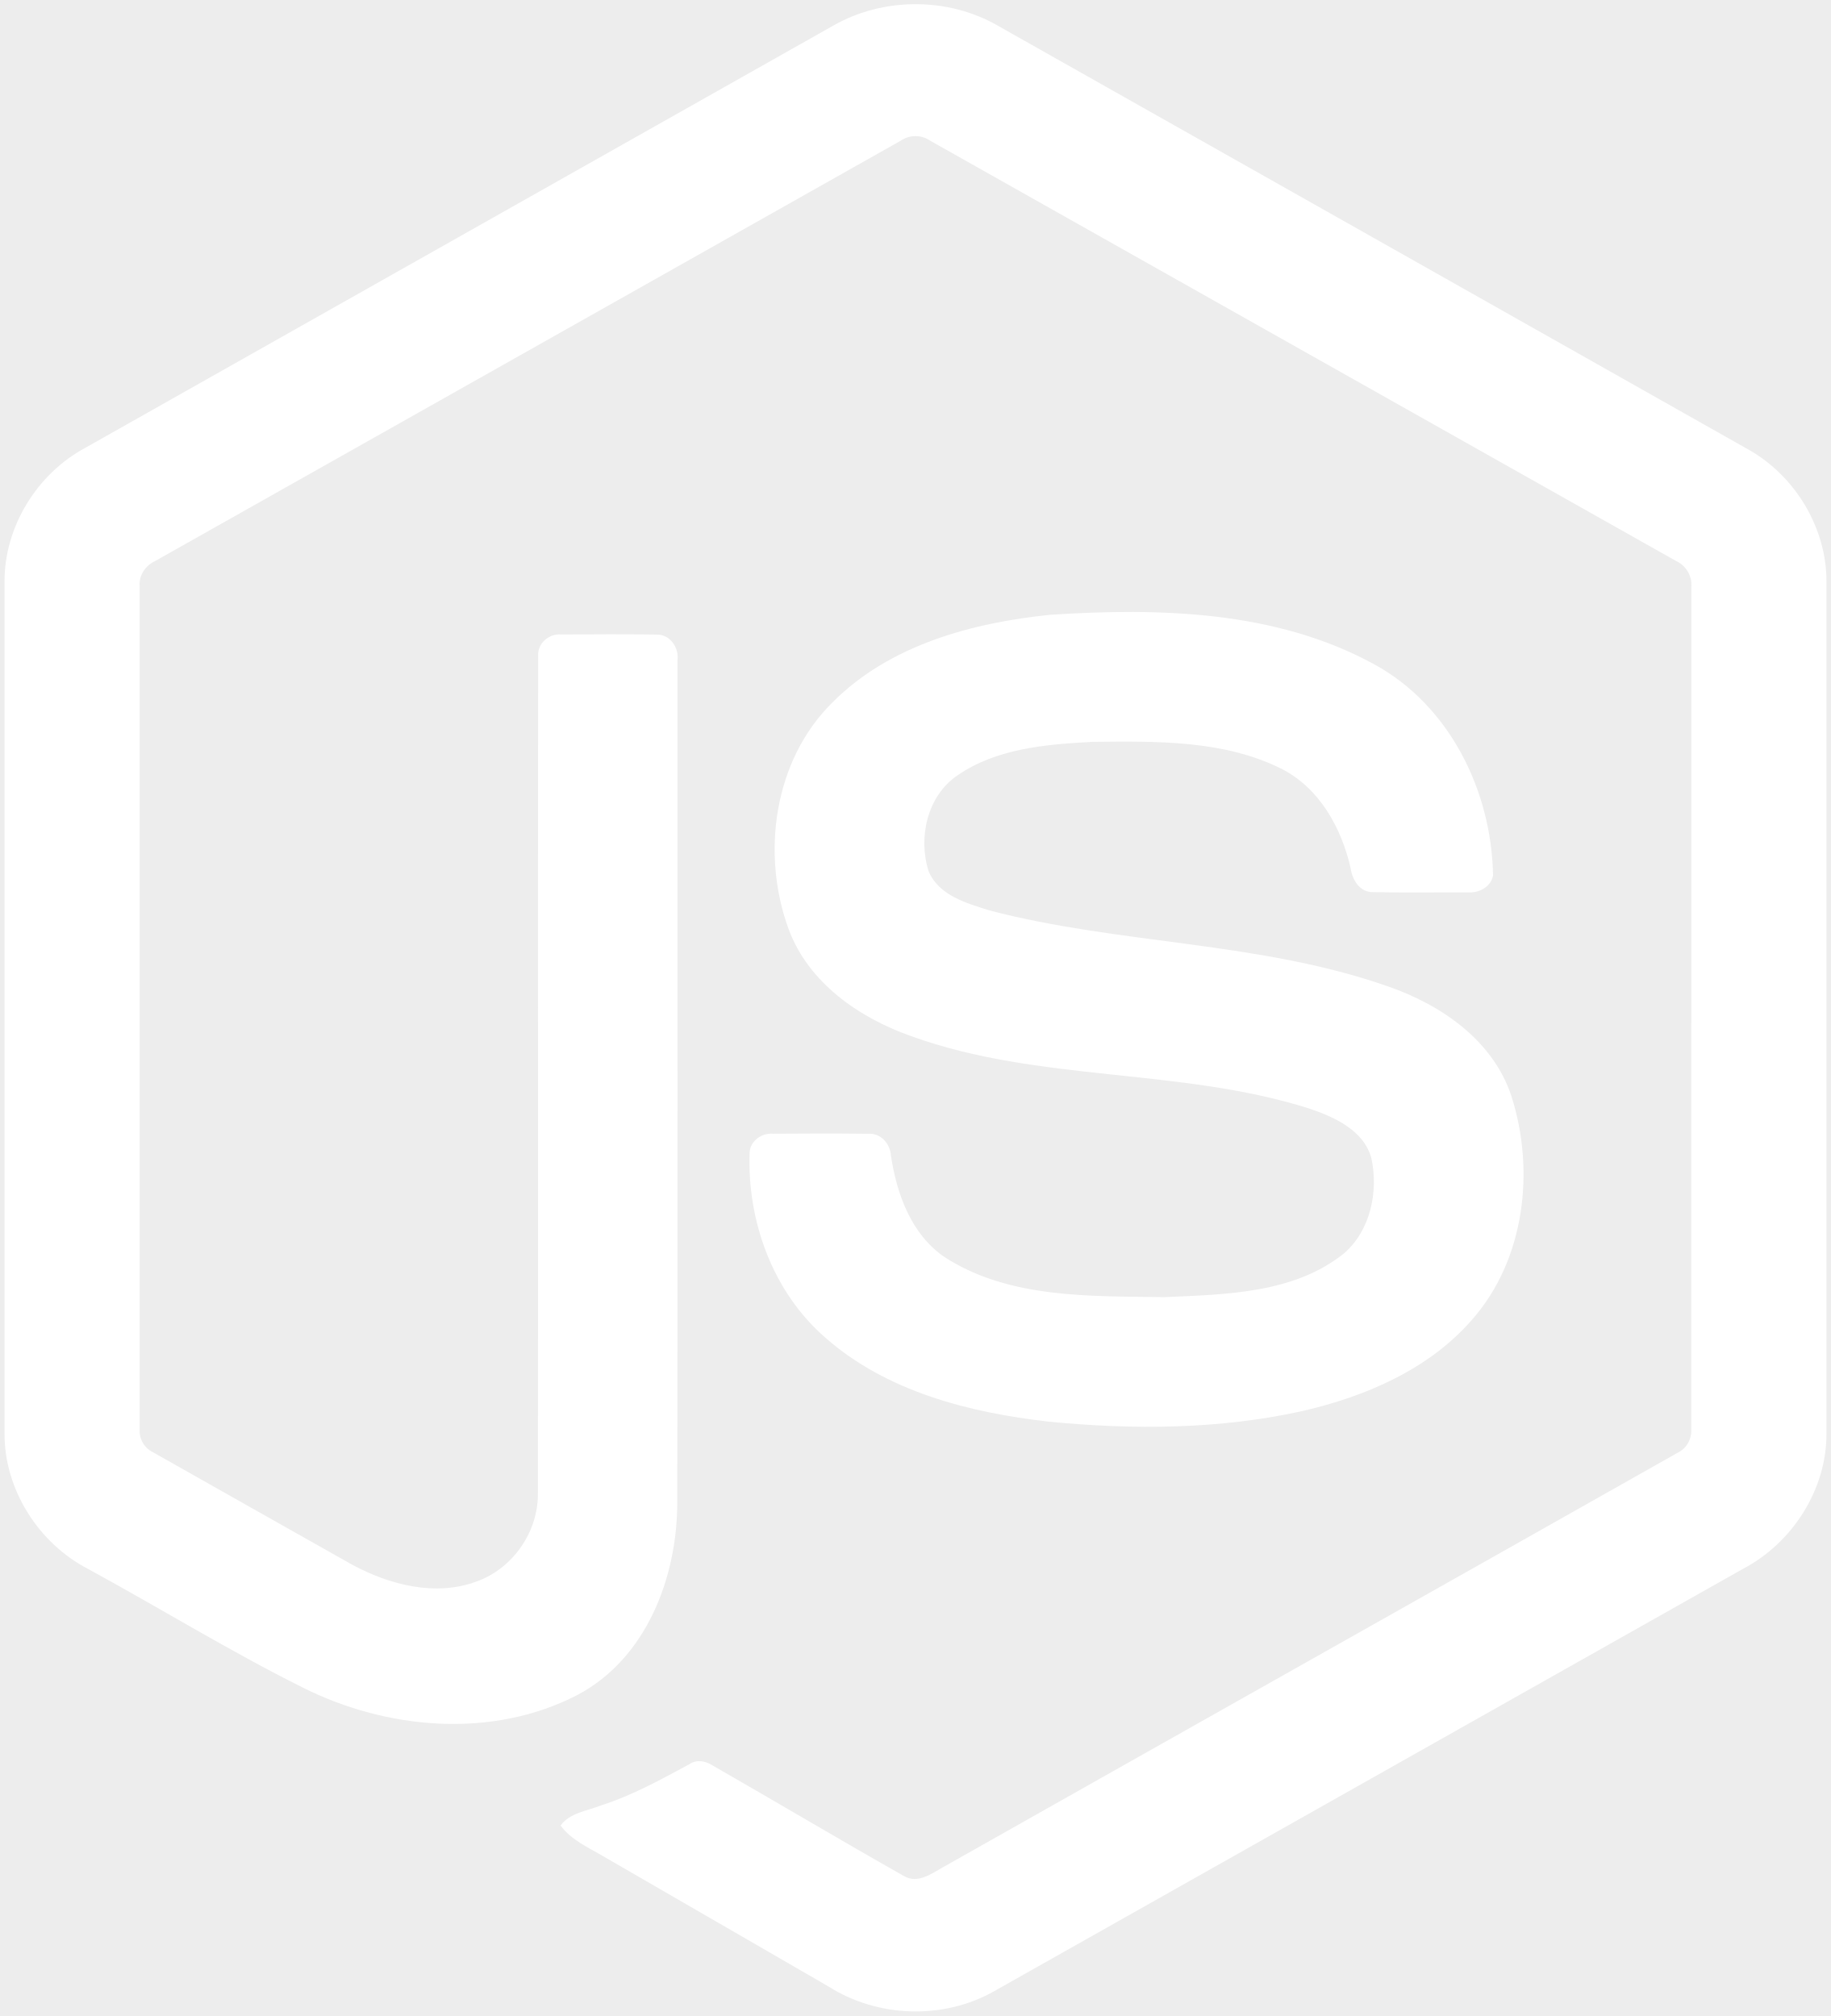
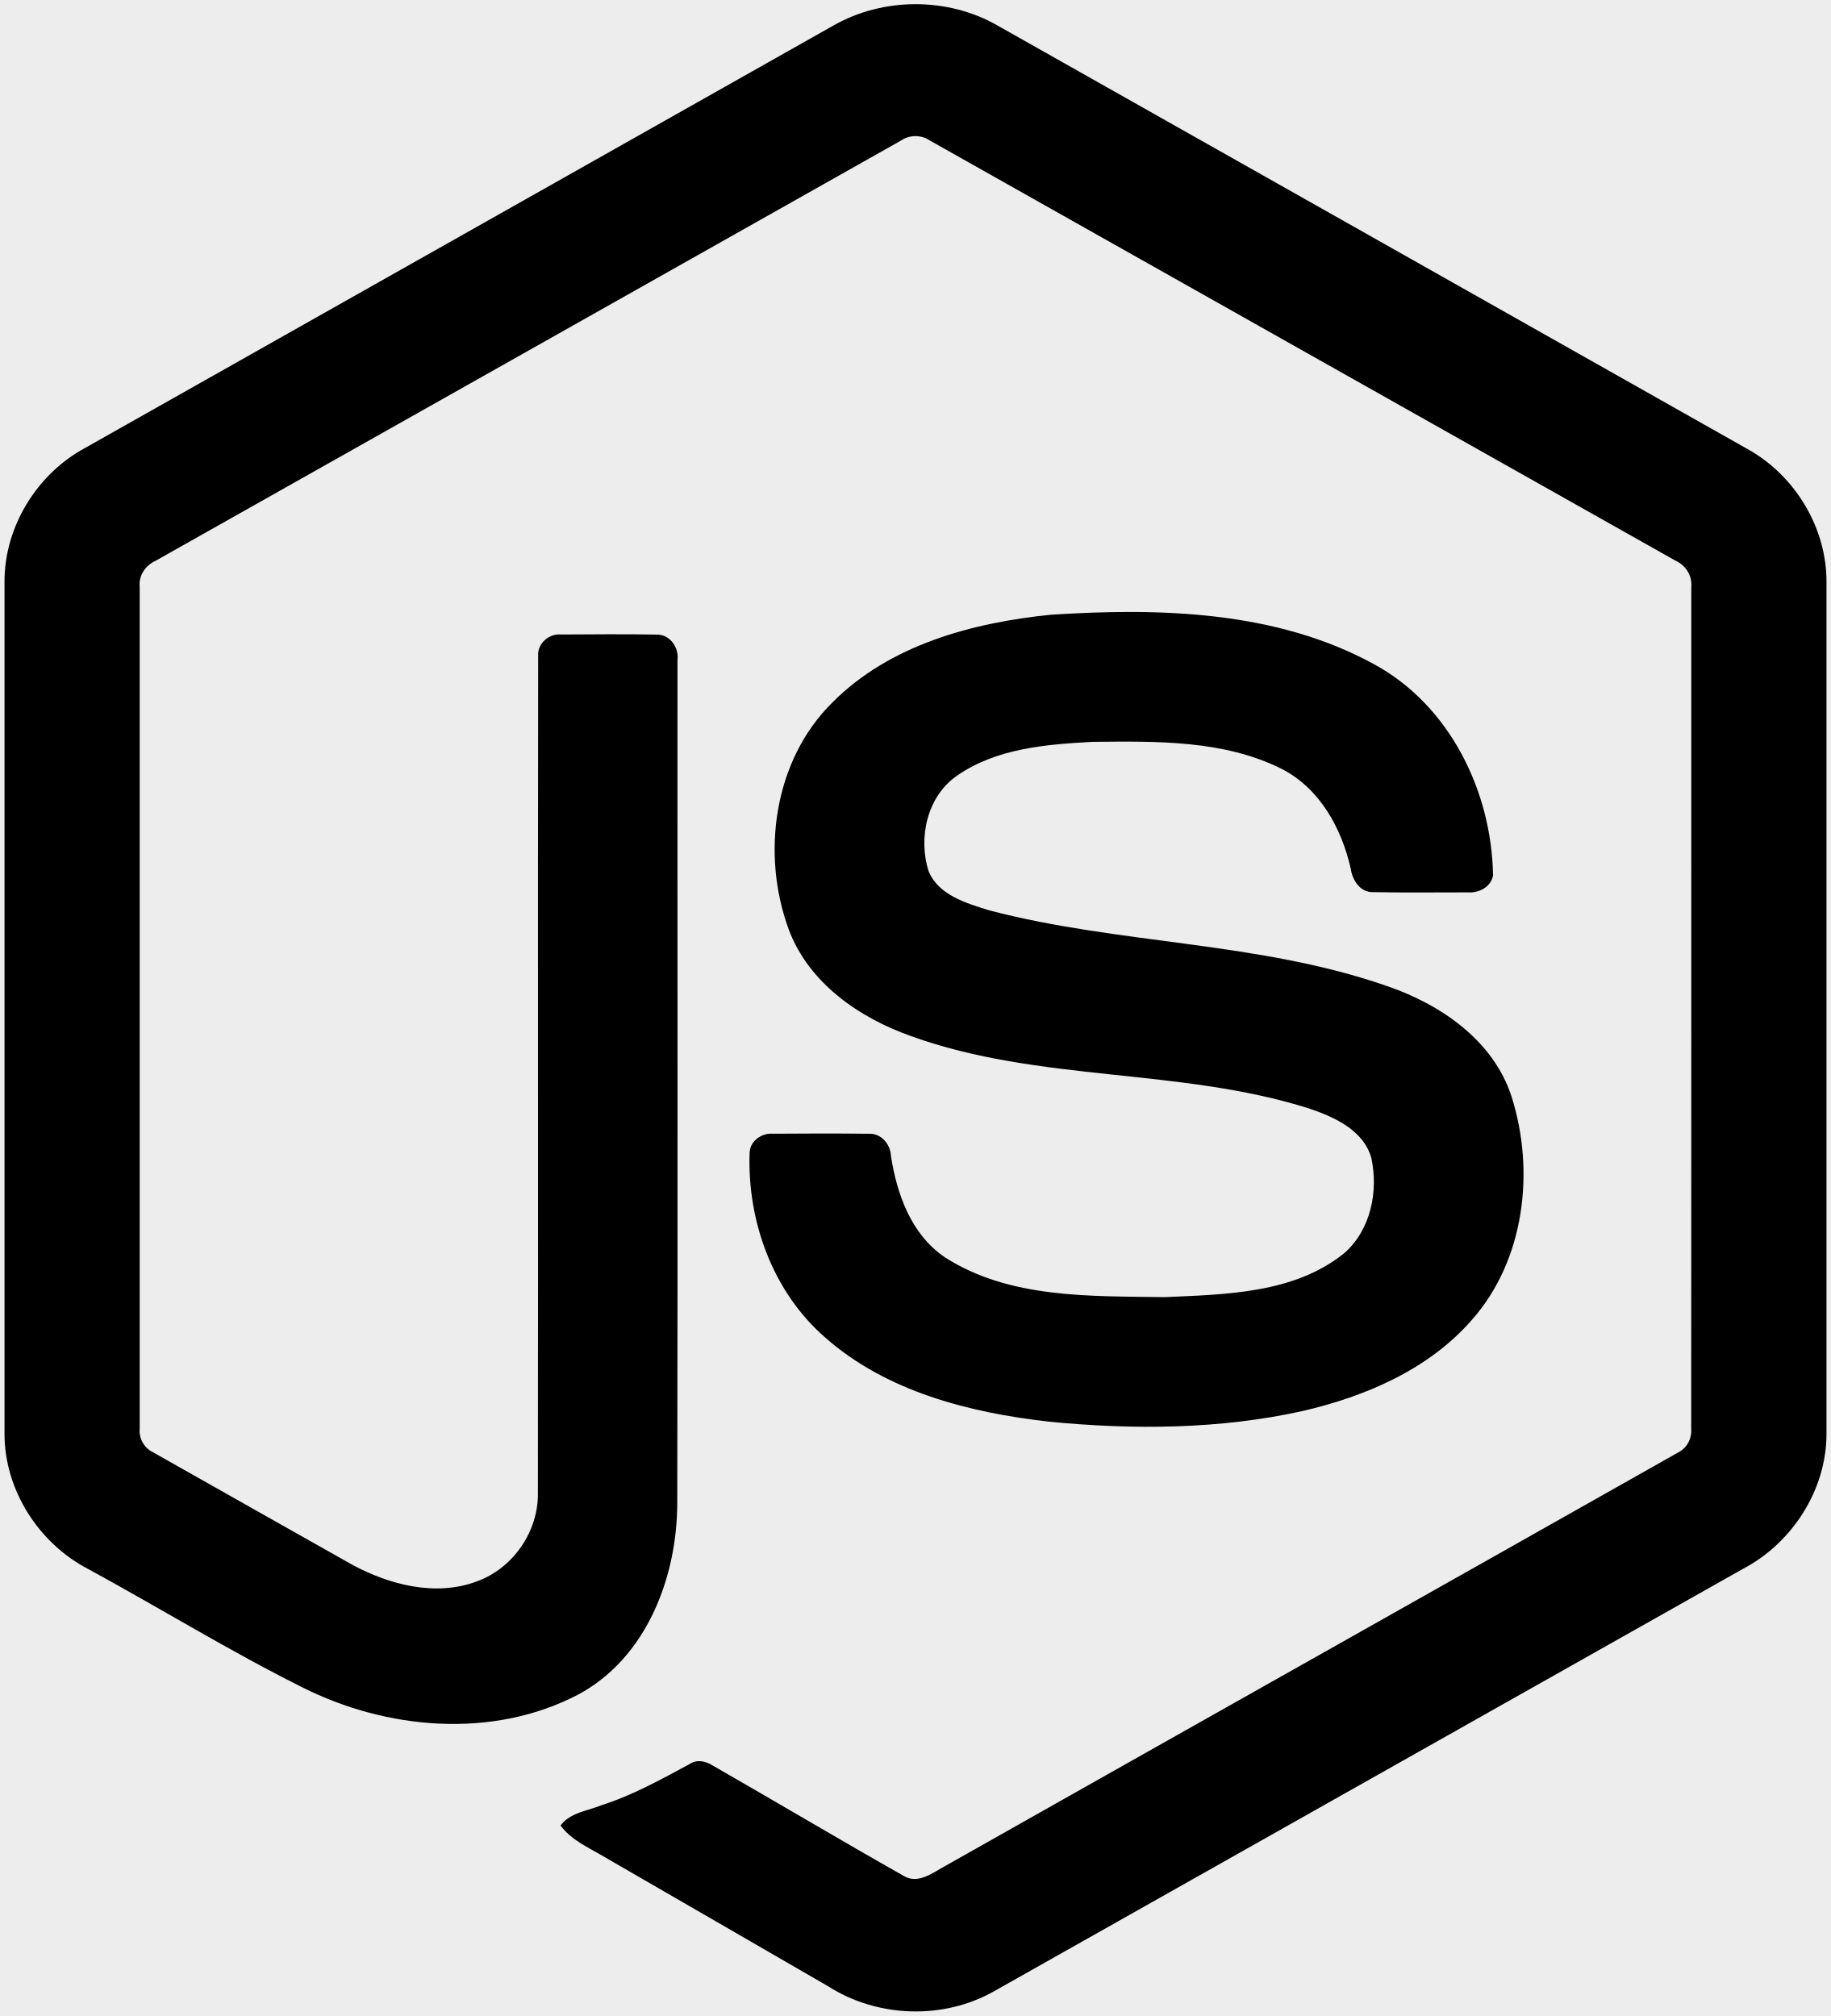
<svg xmlns="http://www.w3.org/2000/svg" width="100%" height="100%" viewBox="0 0 2270 2500" version="1.1" xml:space="preserve" style="fill-rule:evenodd;clip-rule:evenodd;stroke-linejoin:round;stroke-miterlimit:1.414;">
  <rect x="0" y="0" width="2270" height="2500" style="fill-opacity:0.012;" />
  <g>
-     <path d="M1033.09,31.738C1094.81,-3.59 1175.19,-3.75 1236.86,31.738C1547.1,207.039 1857.44,382.066 2167.62,557.473C2225.97,590.337 2264.99,655.266 2264.4,722.491L2264.4,1777.17C2264.83,1847.18 2221.95,1913.66 2160.4,1945.78C1851.18,2120.12 1542.12,2294.66 1232.95,2469C1169.96,2505.02 1087.95,2502.24 1026.92,2463.27C934.22,2409.53 841.356,2356.05 748.644,2302.37C729.699,2291.07 708.342,2282.08 694.965,2263.72C706.791,2247.78 727.934,2245.79 745.115,2238.83C783.812,2226.53 819.353,2206.77 854.902,2187.61C863.892,2181.45 874.867,2183.81 883.484,2189.32C962.757,2234.77 1041.33,2281.54 1120.87,2326.56C1137.84,2336.36 1155.02,2323.35 1169.52,2315.27C1472.96,2143.77 1776.77,1972.92 2080.16,1801.37C2091.4,1795.96 2097.62,1784.03 2096.7,1771.71C2096.91,1423.79 2096.76,1075.82 2096.81,727.899C2098.09,713.927 2090.01,701.082 2077.38,695.363C1769.23,521.826 1461.24,348.023 1153.15,174.441C1142.25,166.946 1127.78,166.925 1116.85,174.388C808.759,348.023 500.824,521.986 192.73,695.514C180.142,701.241 171.693,713.874 173.191,727.899C173.245,1075.82 173.191,1423.79 173.191,1771.76C172.1,1784.04 178.809,1795.77 189.947,1801.05C272.163,1847.67 354.486,1893.96 436.755,1940.43C483.103,1965.37 540.009,1980.19 591.073,1961.08C636.135,1944.92 667.722,1898.94 666.862,1851.09C667.287,1505.2 666.649,1159.26 667.181,813.431C666.055,798.076 680.621,785.39 695.55,786.835C735.053,786.569 774.61,786.303 814.113,786.941C830.603,786.569 841.95,803.103 839.911,818.573C839.752,1166.65 840.337,1514.73 839.645,1862.81C839.752,1955.58 801.64,2056.52 715.833,2101.91C610.124,2156.67 479.468,2145.05 375.035,2092.54C284.628,2047.42 198.351,1994.17 109.548,1945.82C47.837,1913.88 5.168,1847.14 5.603,1777.18L5.603,722.491C4.956,653.874 45.532,587.766 105.691,555.381C414.858,380.904 723.972,206.294 1033.09,31.738Z" style="fill:white;fill-rule:nonzero;" />
-     <path d="M1302.8,762.323C1437.64,753.644 1582,757.181 1703.33,823.608C1797.28,874.512 1849.36,981.348 1851.02,1085.72C1848.39,1099.8 1833.68,1107.56 1820.24,1106.6C1781.12,1106.54 1741.99,1107.13 1702.86,1106.33C1686.27,1106.97 1676.62,1091.67 1674.54,1077C1663.3,1027.06 1636.06,977.598 1589.06,953.511C1516.91,917.385 1433.25,919.202 1354.57,919.956C1297.13,923.005 1235.36,927.979 1186.7,961.755C1149.34,987.34 1138,1038.99 1151.33,1080.59C1163.9,1110.45 1198.38,1120.09 1226.59,1128.97C1389.09,1171.47 1561.29,1167.24 1720.68,1223.17C1786.68,1245.98 1851.23,1290.3 1873.82,1359.4C1903.37,1452 1890.42,1562.69 1824.53,1637.04C1771.1,1698.22 1693.28,1731.52 1615.66,1749.6C1512.41,1772.62 1405.26,1773.21 1300.4,1762.99C1201.8,1751.75 1099.19,1725.84 1023.08,1658.66C957.988,1602.14 926.197,1514.09 929.353,1429.1C930.106,1414.74 944.397,1404.73 958.147,1405.91C997.544,1405.59 1036.94,1405.49 1076.34,1405.97C1092.07,1404.84 1103.74,1418.44 1104.55,1433.27C1111.82,1480.85 1129.7,1530.79 1171.19,1559C1251.26,1610.66 1351.73,1607.12 1443.41,1608.56C1519.37,1605.19 1604.64,1604.18 1666.62,1553.97C1699.33,1525.34 1709.02,1477.43 1700.18,1436.21C1690.6,1401.42 1654.2,1385.2 1622.94,1374.6C1462.53,1323.86 1288.4,1342.27 1129.54,1284.88C1065.04,1262.09 1002.68,1219 977.899,1152.74C943.324,1058.96 959.167,942.97 1031.96,871.135C1102.93,799.681 1205.39,772.163 1302.8,762.314L1302.8,762.323Z" style="fill:white;fill-rule:nonzero;" />
+     <path d="M1033.09,31.738C1094.81,-3.59 1175.19,-3.75 1236.86,31.738C1547.1,207.039 1857.44,382.066 2167.62,557.473C2225.97,590.337 2264.99,655.266 2264.4,722.491L2264.4,1777.17C2264.83,1847.18 2221.95,1913.66 2160.4,1945.78C1851.18,2120.12 1542.12,2294.66 1232.95,2469C1169.96,2505.02 1087.95,2502.24 1026.92,2463.27C934.22,2409.53 841.356,2356.05 748.644,2302.37C729.699,2291.07 708.342,2282.08 694.965,2263.72C706.791,2247.78 727.934,2245.79 745.115,2238.83C783.812,2226.53 819.353,2206.77 854.902,2187.61C863.892,2181.45 874.867,2183.81 883.484,2189.32C962.757,2234.77 1041.33,2281.54 1120.87,2326.56C1137.84,2336.36 1155.02,2323.35 1169.52,2315.27C1472.96,2143.77 1776.77,1972.92 2080.16,1801.37C2091.4,1795.96 2097.62,1784.03 2096.7,1771.71C2096.91,1423.79 2096.76,1075.82 2096.81,727.899C2098.09,713.927 2090.01,701.082 2077.38,695.363C1769.23,521.826 1461.24,348.023 1153.15,174.441C1142.25,166.946 1127.78,166.925 1116.85,174.388C808.759,348.023 500.824,521.986 192.73,695.514C180.142,701.241 171.693,713.874 173.191,727.899C173.245,1075.82 173.191,1423.79 173.191,1771.76C172.1,1784.04 178.809,1795.77 189.947,1801.05C272.163,1847.67 354.486,1893.96 436.755,1940.43C483.103,1965.37 540.009,1980.19 591.073,1961.08C636.135,1944.92 667.722,1898.94 666.862,1851.09C667.287,1505.2 666.649,1159.26 667.181,813.431C666.055,798.076 680.621,785.39 695.55,786.835C735.053,786.569 774.61,786.303 814.113,786.941C830.603,786.569 841.95,803.103 839.911,818.573C839.752,1166.65 840.337,1514.73 839.645,1862.81C839.752,1955.58 801.64,2056.52 715.833,2101.91C610.124,2156.67 479.468,2145.05 375.035,2092.54C284.628,2047.42 198.351,1994.17 109.548,1945.82C47.837,1913.88 5.168,1847.14 5.603,1777.18L5.603,722.491C4.956,653.874 45.532,587.766 105.691,555.381C414.858,380.904 723.972,206.294 1033.09,31.738Z" style=".svg?sprite;fill-rule:nonzero;" />
+     <path d="M1302.8,762.323C1437.64,753.644 1582,757.181 1703.33,823.608C1797.28,874.512 1849.36,981.348 1851.02,1085.72C1848.39,1099.8 1833.68,1107.56 1820.24,1106.6C1781.12,1106.54 1741.99,1107.13 1702.86,1106.33C1686.27,1106.97 1676.62,1091.67 1674.54,1077C1663.3,1027.06 1636.06,977.598 1589.06,953.511C1516.91,917.385 1433.25,919.202 1354.57,919.956C1297.13,923.005 1235.36,927.979 1186.7,961.755C1149.34,987.34 1138,1038.99 1151.33,1080.59C1163.9,1110.45 1198.38,1120.09 1226.59,1128.97C1389.09,1171.47 1561.29,1167.24 1720.68,1223.17C1786.68,1245.98 1851.23,1290.3 1873.82,1359.4C1903.37,1452 1890.42,1562.69 1824.53,1637.04C1771.1,1698.22 1693.28,1731.52 1615.66,1749.6C1512.41,1772.62 1405.26,1773.21 1300.4,1762.99C1201.8,1751.75 1099.19,1725.84 1023.08,1658.66C957.988,1602.14 926.197,1514.09 929.353,1429.1C930.106,1414.74 944.397,1404.73 958.147,1405.91C997.544,1405.59 1036.94,1405.49 1076.34,1405.97C1092.07,1404.84 1103.74,1418.44 1104.55,1433.27C1111.82,1480.85 1129.7,1530.79 1171.19,1559C1251.26,1610.66 1351.73,1607.12 1443.41,1608.56C1519.37,1605.19 1604.64,1604.18 1666.62,1553.97C1699.33,1525.34 1709.02,1477.43 1700.18,1436.21C1690.6,1401.42 1654.2,1385.2 1622.94,1374.6C1462.53,1323.86 1288.4,1342.27 1129.54,1284.88C1065.04,1262.09 1002.68,1219 977.899,1152.74C943.324,1058.96 959.167,942.97 1031.96,871.135C1102.93,799.681 1205.39,772.163 1302.8,762.314L1302.8,762.323Z" style=".svg?sprite;fill-rule:nonzero;" />
  </g>
</svg>
